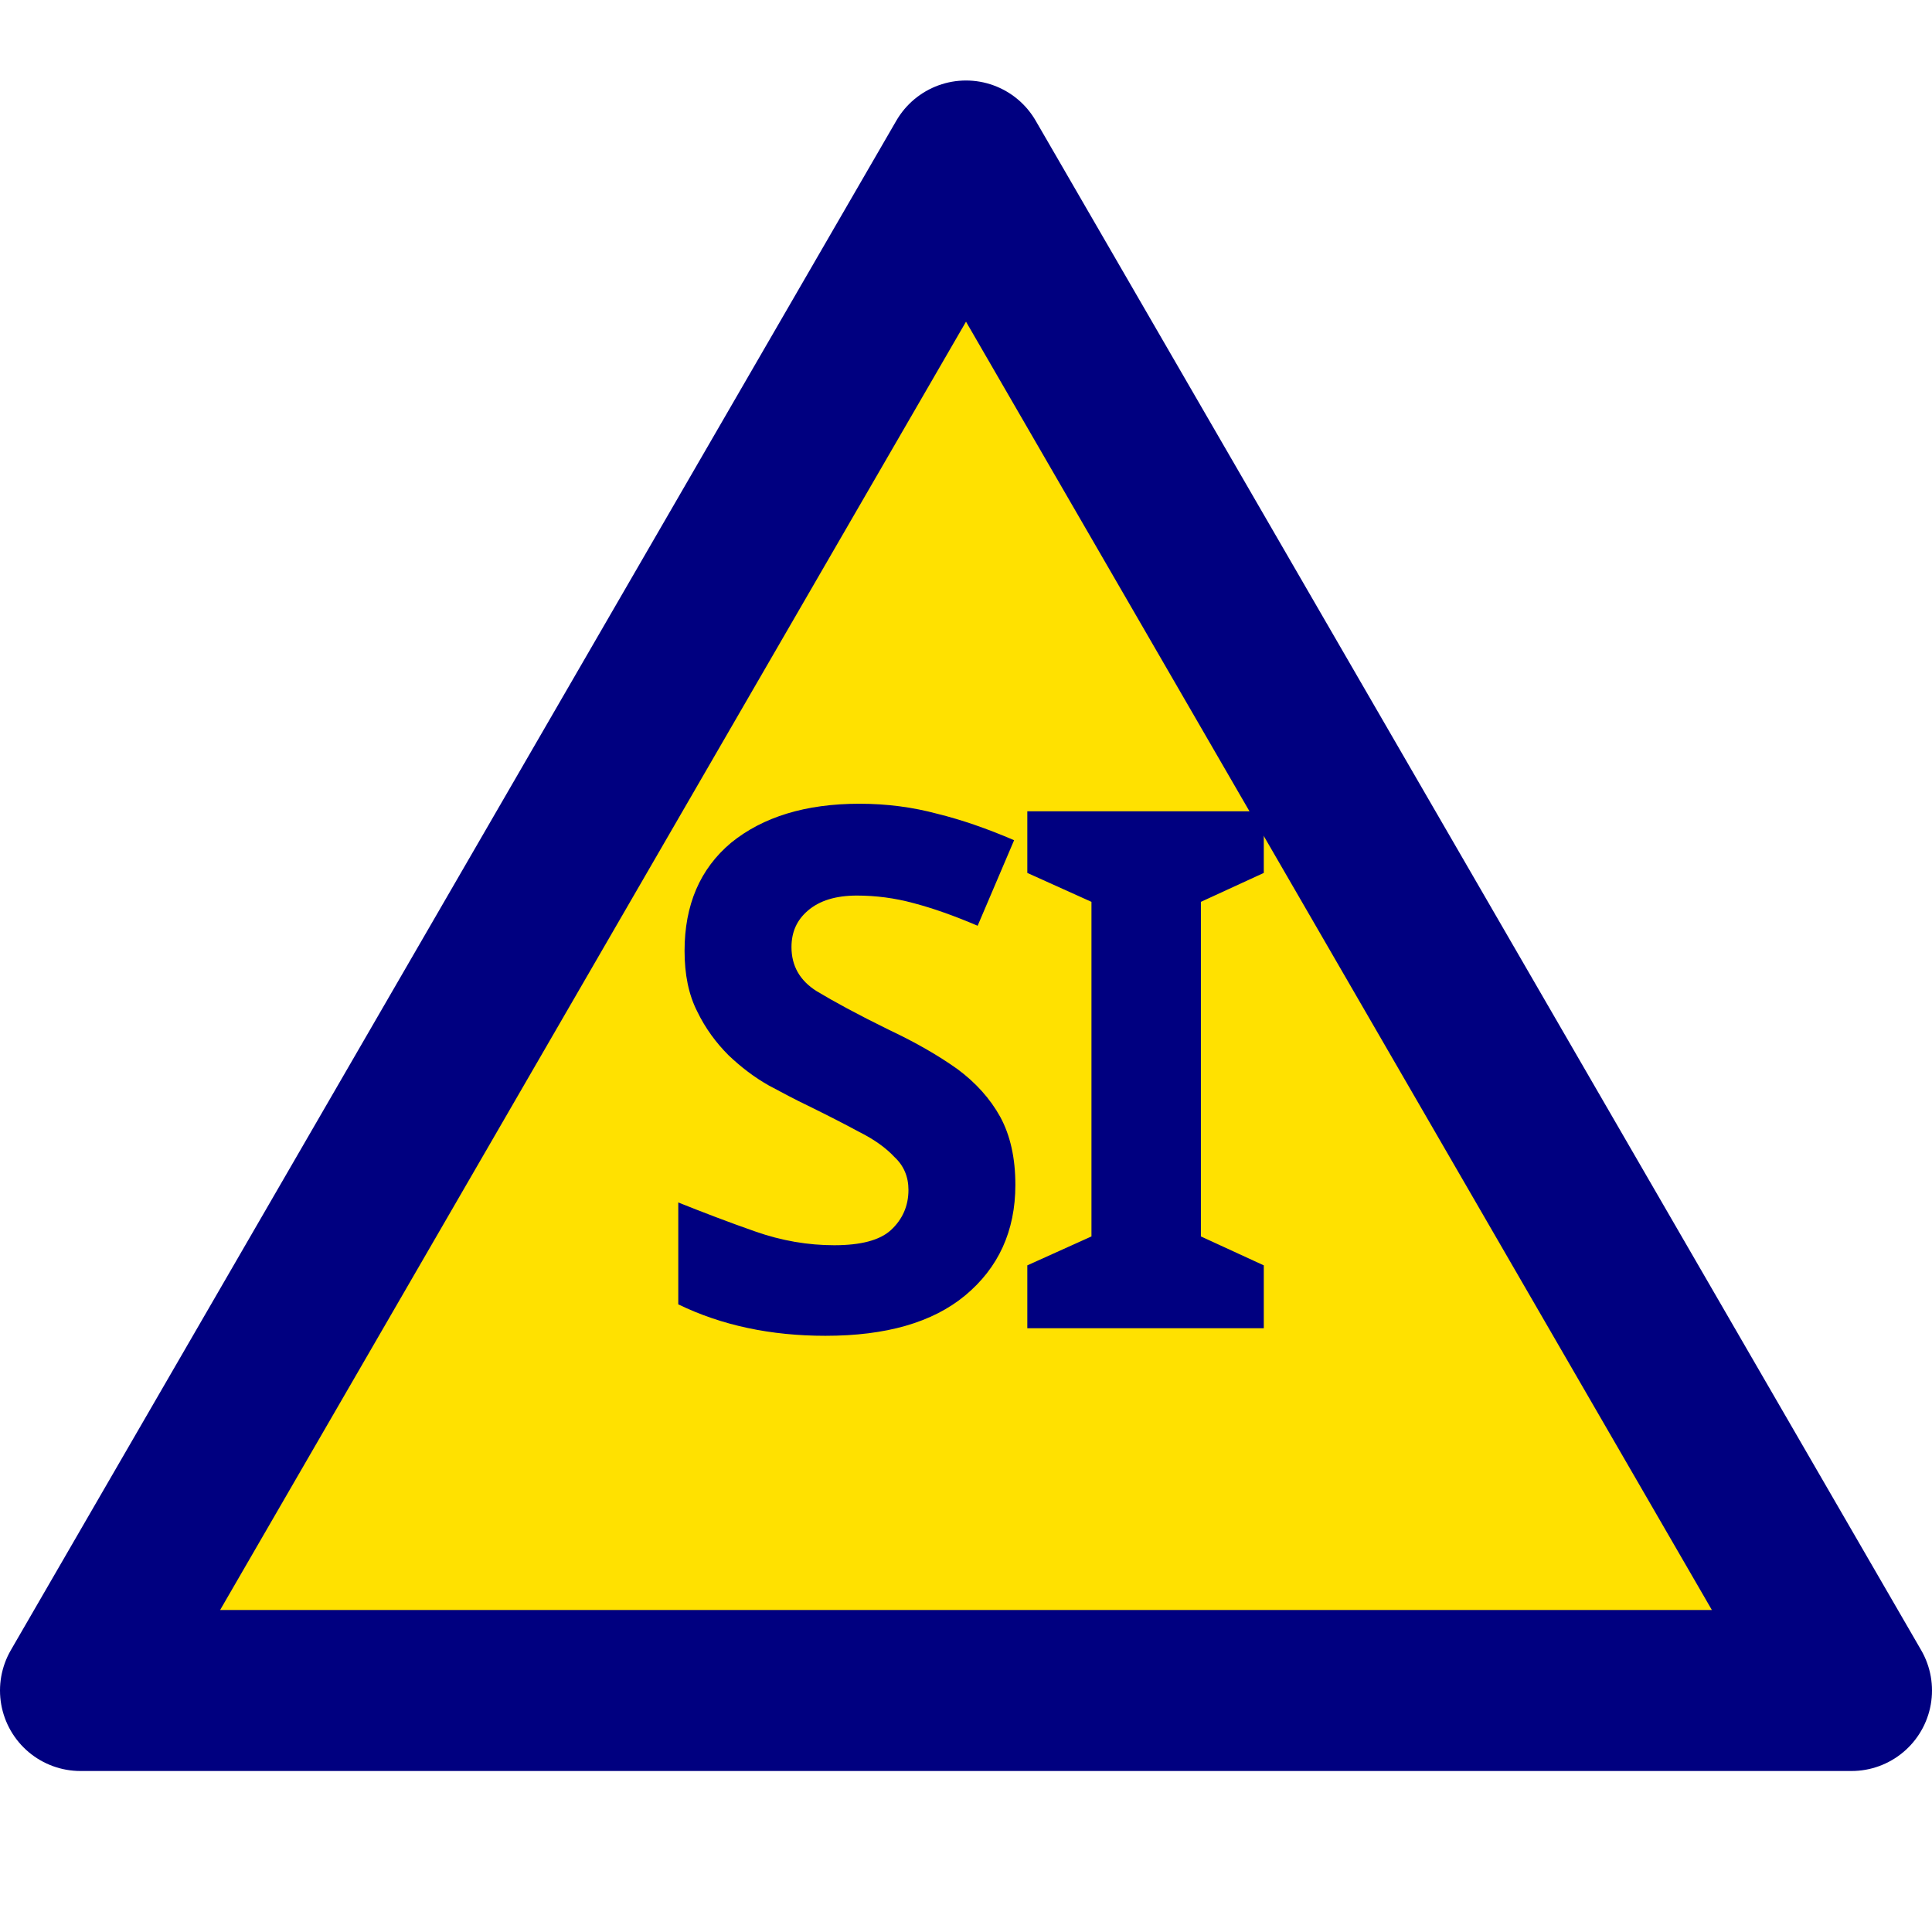
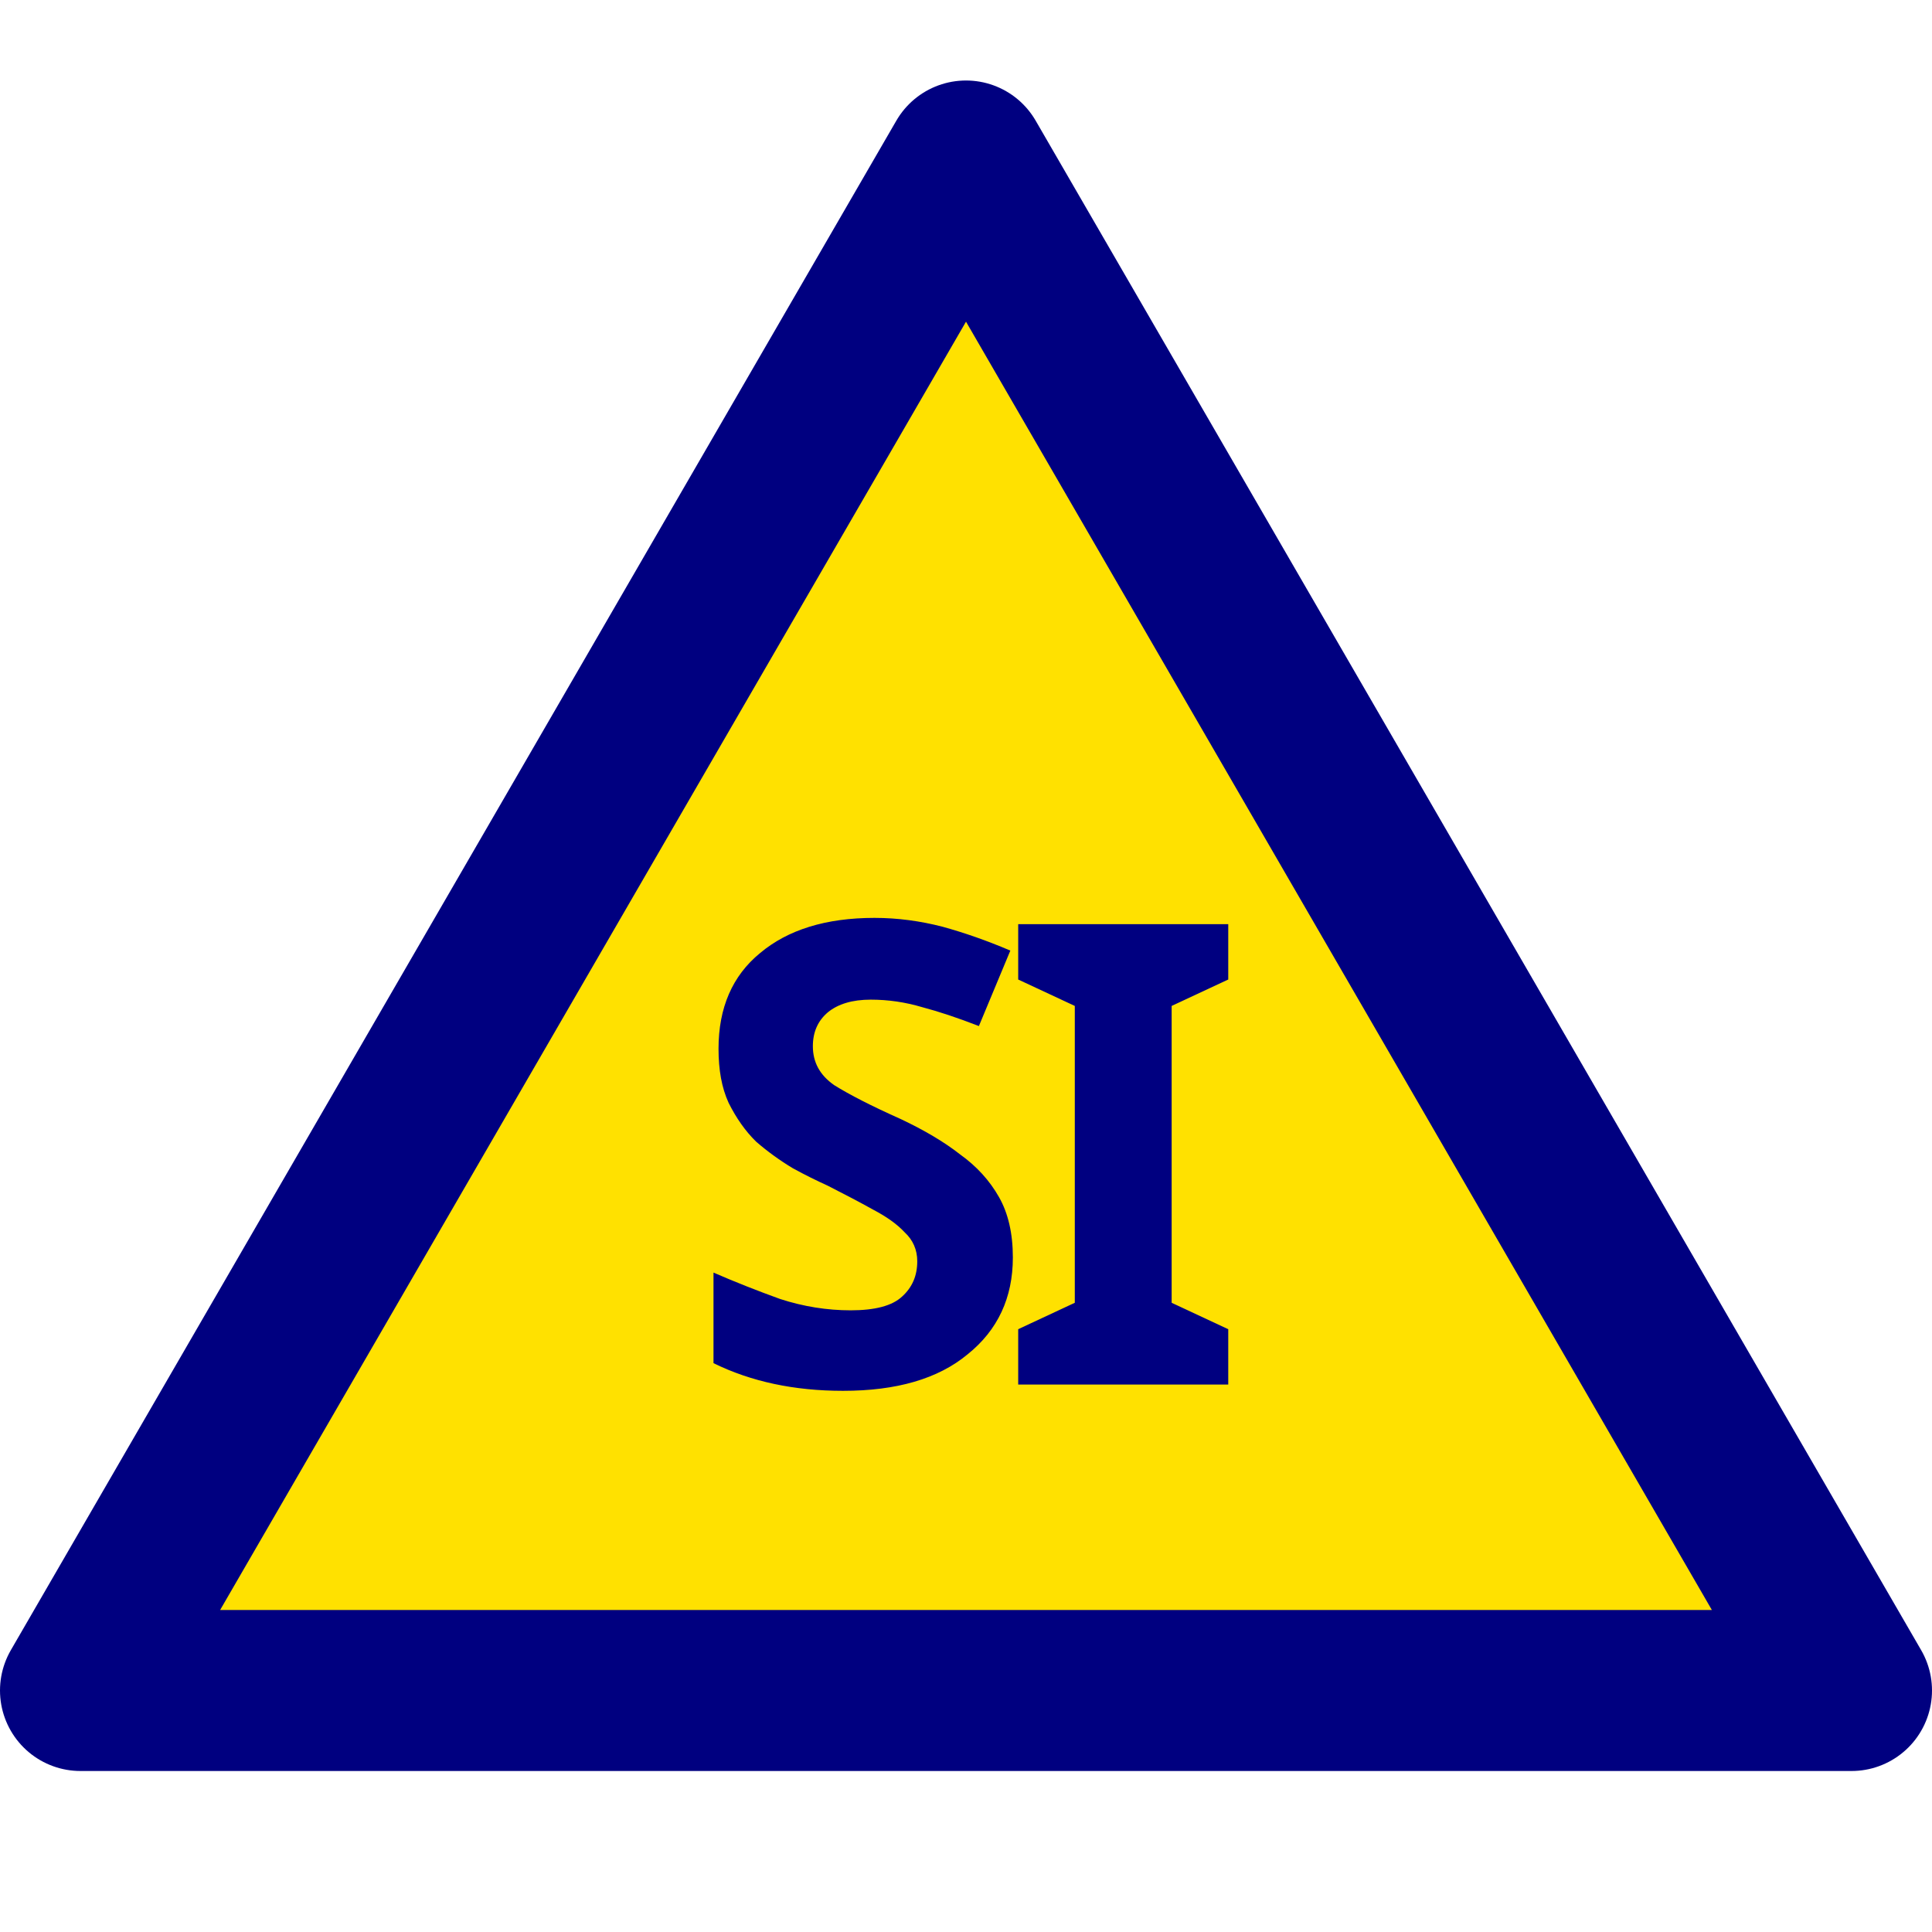
<svg xmlns="http://www.w3.org/2000/svg" viewBox="0 0 24 24" width="32" height="32" fill="none">
  <path d="M12 2L23 21H1L12 2Z" fill="#ffe100" stroke="#000080" stroke-width="2" stroke-linejoin="round" />
-   <text x="12" y="16.5" fill="#000080" font-family="'IBM Plex Sans', sans-serif" font-weight="900" font-size="9" text-anchor="middle" letter-spacing="-0.5">SI</text>
+   <text x="12" y="17.2" fill="#000080" font-family="'IBM Plex Sans', sans-serif" font-weight="900" font-size="8" text-anchor="middle" letter-spacing="-0.5">SI</text>
</svg>
